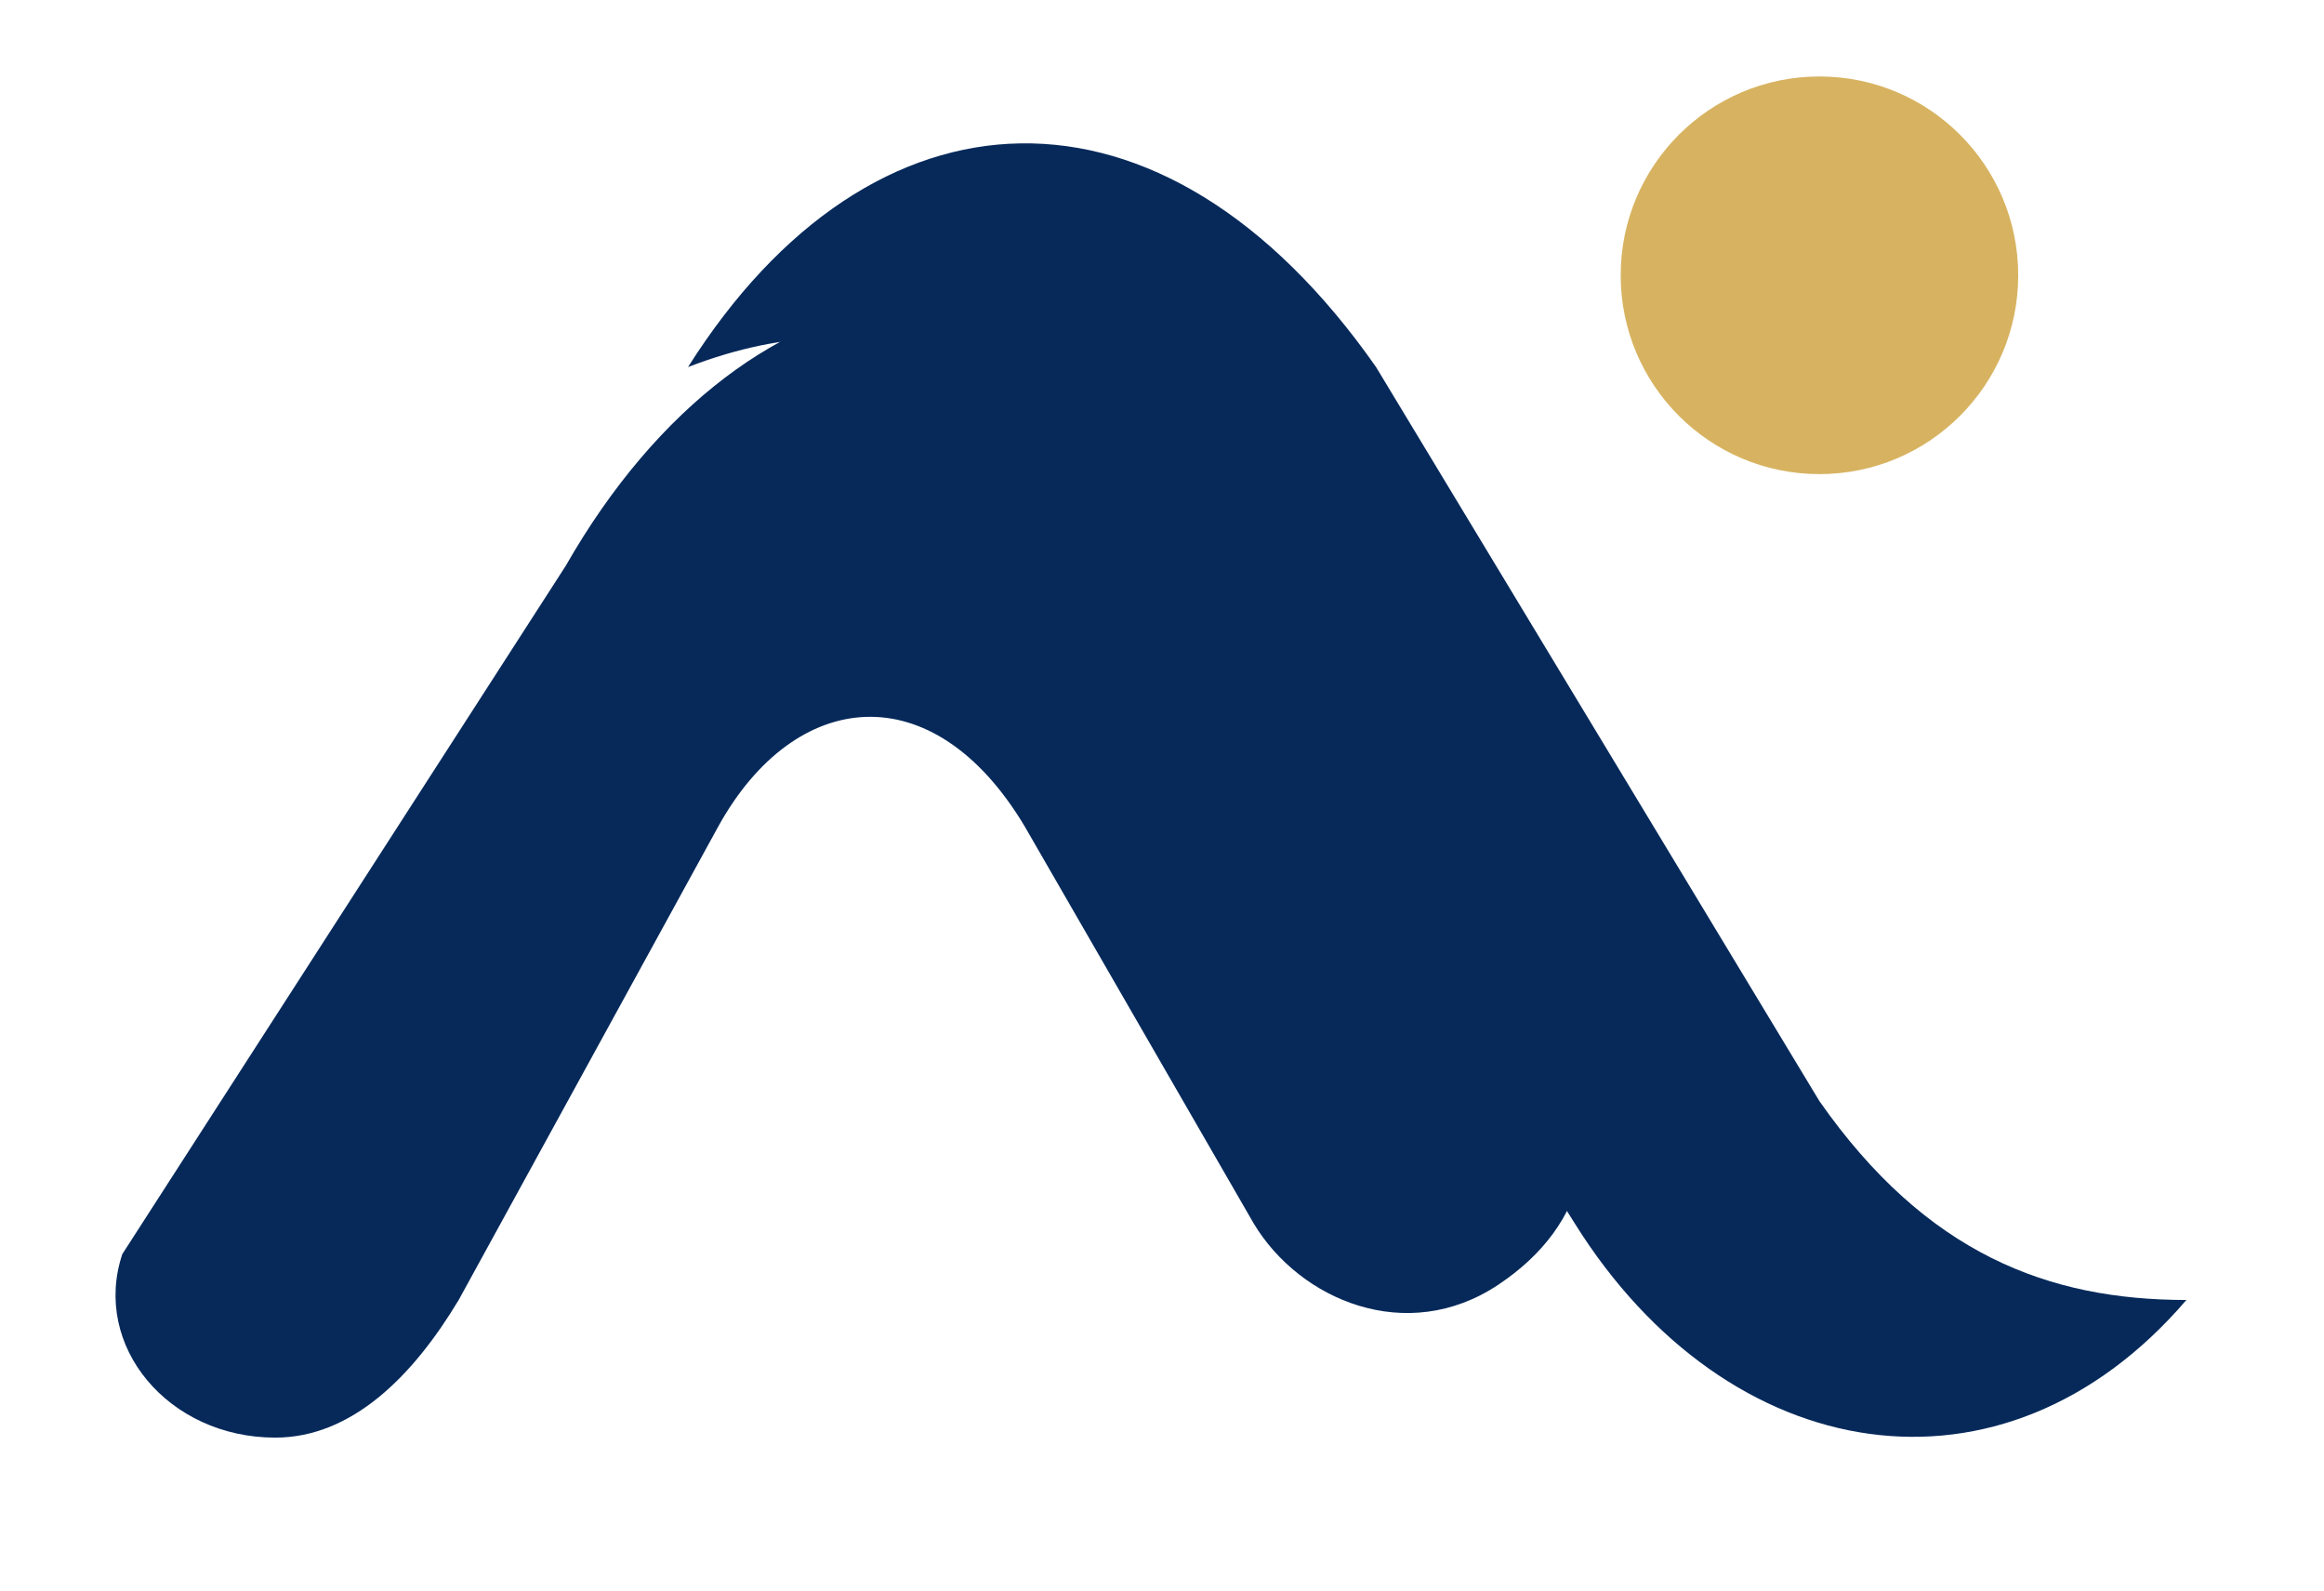
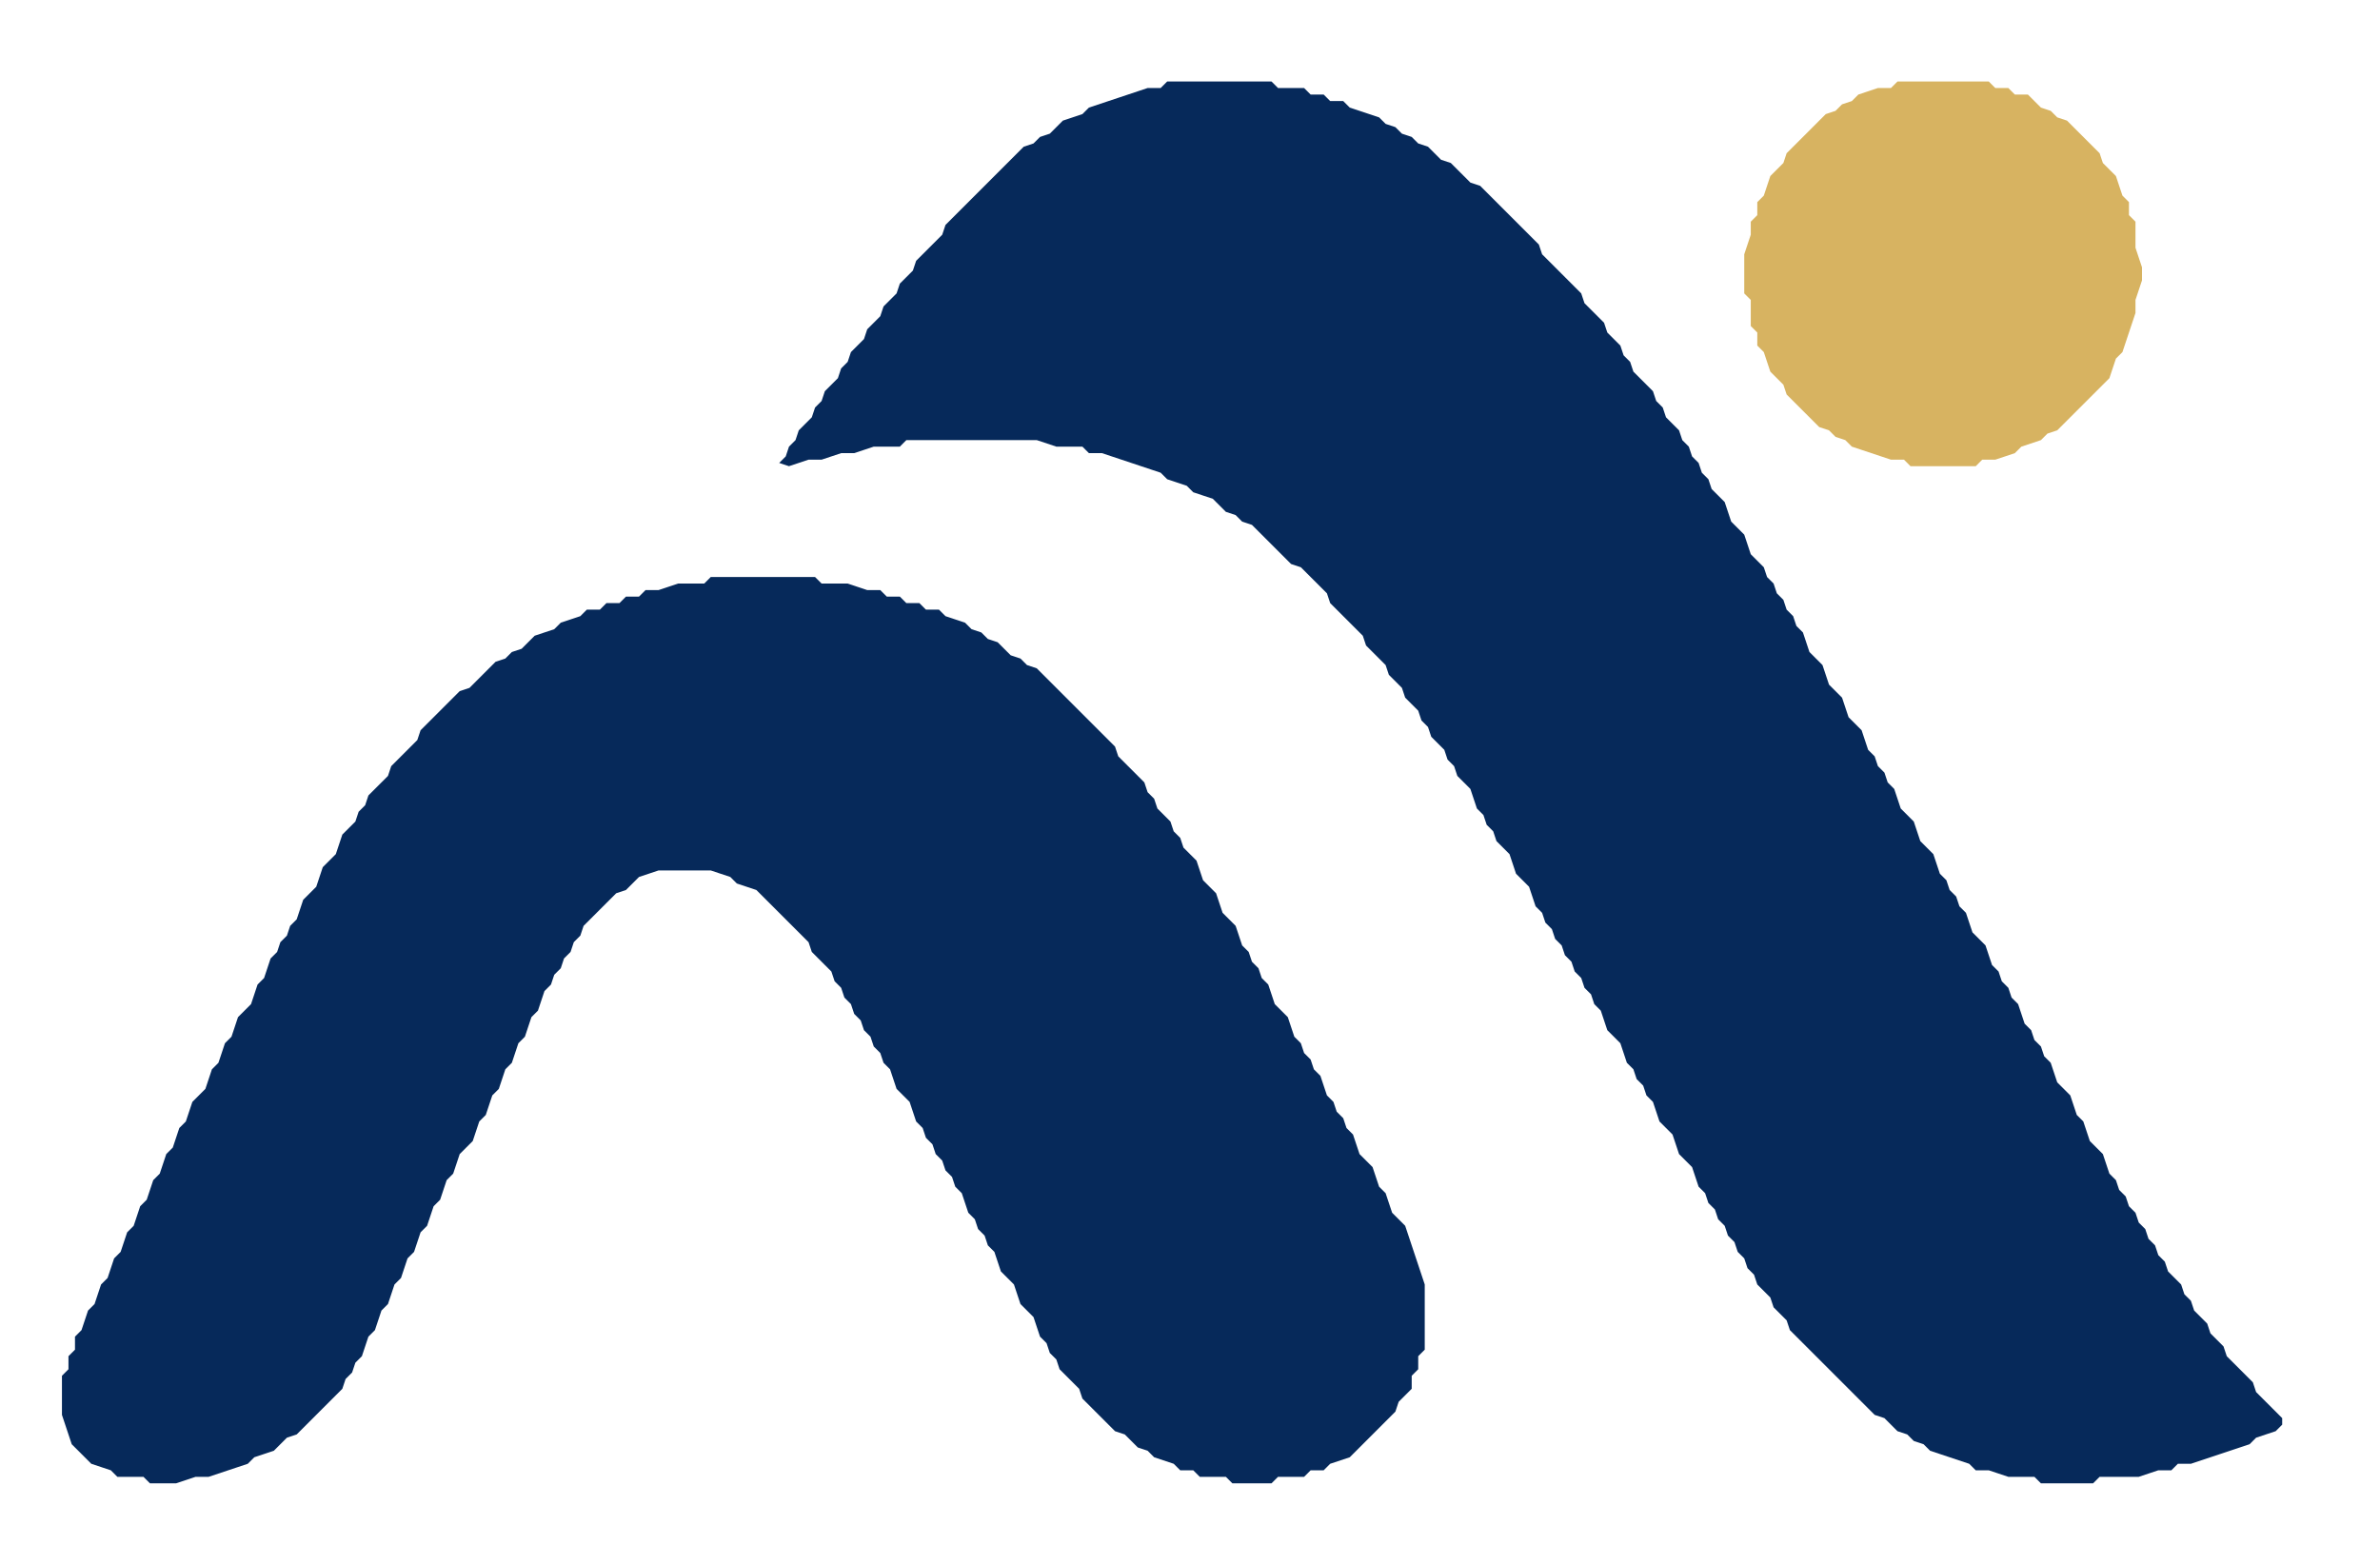
- <svg xmlns="http://www.w3.org/2000/svg" viewBox="0 0 152 104" style="color:#06295A">
-   <path d="M8 82C6 88 11 94 18 94C23 94 27 90 30 85L47 54C52 45 61 44 67 54L82 80C85 85 92 88 98 84C104 80 105 74 102 68L82 33C70 13 49 16 37 37L8 82Z" fill="currentColor" />
-   <path d="M45 24C57 5 76 4 90 24L119 72C126 82 134 85 143 85C131 99 113 96 103 80L76 37C68 24 58 19 45 24Z" fill="currentColor" />
-   <circle cx="119" cy="18" r="13" fill="#D7B361" />
+ <svg xmlns="http://www.w3.org/2000/svg" viewBox="0 0 365 240">
+   <path fill="#06295A" d="M179.0 12.5 L181.0 12.5 L183.0 12.5 L185.0 12.5 L187.0 12.5 L189.0 12.5 L191.0 12.5 L193.0 12.5 L195.0 12.5 L196.0 13.5 L198.0 13.5 L200.0 13.5 L201.0 14.5 L203.0 14.5 L204.0 15.5 L206.0 15.5 L207.0 16.5 L208.5 17.0 L210.0 17.5 L211.5 18.0 L212.5 19.0 L214.0 19.5 L215.0 20.5 L216.5 21.0 L217.5 22.0 L219.0 22.5 L220.0 23.5 L221.0 24.5 L222.5 25.0 L223.5 26.0 L224.5 27.0 L225.5 28.0 L227.0 28.5 L228.0 29.5 L229.0 30.5 L230.0 31.5 L231.0 32.5 L232.0 33.5 L233.0 34.5 L234.0 35.5 L235.0 36.5 L236.0 37.5 L236.5 39.0 L237.5 40.0 L238.5 41.0 L239.5 42.0 L240.5 43.0 L241.5 44.0 L242.5 45.0 L243.0 46.5 L244.0 47.5 L245.0 48.5 L246.0 49.5 L246.5 51.0 L247.5 52.0 L248.5 53.0 L249.0 54.5 L250.0 55.5 L250.5 57.0 L251.5 58.0 L252.5 59.0 L253.5 60.0 L254.0 61.5 L255.0 62.5 L255.5 64.0 L256.5 65.0 L257.5 66.0 L258.0 67.5 L259.0 68.5 L259.5 70.0 L260.5 71.0 L261.0 72.5 L262.0 73.5 L262.5 75.0 L263.5 76.0 L264.5 77.0 L265.0 78.5 L265.5 80.0 L266.5 81.0 L267.5 82.0 L268.0 83.5 L268.5 85.0 L269.5 86.0 L270.5 87.0 L271.0 88.5 L272.0 89.5 L272.5 91.0 L273.5 92.0 L274.0 93.5 L275.0 94.5 L275.5 96.0 L276.5 97.0 L277.0 98.5 L277.5 100.0 L278.5 101.0 L279.5 102.0 L280.0 103.5 L280.5 105.0 L281.5 106.0 L282.5 107.0 L283.0 108.5 L283.5 110.0 L284.5 111.0 L285.5 112.0 L286.0 113.5 L286.5 115.0 L287.5 116.0 L288.0 117.5 L289.0 118.5 L289.5 120.0 L290.5 121.0 L291.0 122.5 L291.5 124.0 L292.5 125.0 L293.5 126.0 L294.0 127.5 L294.5 129.0 L295.5 130.0 L296.5 131.0 L297.0 132.5 L297.5 134.0 L298.5 135.0 L299.0 136.5 L300.0 137.5 L300.5 139.0 L301.5 140.0 L302.0 141.5 L302.5 143.0 L303.5 144.0 L304.5 145.0 L305.0 146.5 L305.5 148.0 L306.5 149.0 L307.0 150.5 L308.0 151.5 L308.5 153.0 L309.5 154.0 L310.0 155.5 L310.5 157.0 L311.5 158.0 L312.0 159.5 L313.0 160.5 L313.5 162.0 L314.5 163.0 L315.0 164.5 L315.5 166.0 L316.5 167.0 L317.5 168.0 L318.0 169.5 L318.5 171.0 L319.5 172.0 L320.0 173.5 L320.5 175.0 L321.5 176.0 L322.5 177.0 L323.0 178.5 L323.5 180.0 L324.5 181.0 L325.0 182.5 L326.0 183.5 L326.5 185.0 L327.5 186.0 L328.0 187.5 L329.0 188.5 L329.5 190.0 L330.5 191.0 L331.0 192.5 L332.0 193.5 L332.5 195.0 L333.5 196.0 L334.5 197.0 L335.0 198.5 L336.0 199.5 L336.5 201.0 L337.5 202.0 L338.5 203.0 L339.0 204.5 L340.0 205.5 L341.0 206.5 L341.5 208.0 L342.5 209.0 L343.5 210.0 L344.5 211.0 L345.5 212.0 L346.0 213.5 L347.0 214.5 L348.0 215.5 L349.0 216.5 L350.0 217.5 L350.0 218.5 L349.0 219.5 L347.5 220.0 L346.0 220.5 L345.0 221.5 L343.5 222.0 L342.0 222.5 L340.5 223.0 L339.0 223.5 L337.5 224.0 L336.0 224.5 L334.0 224.5 L333.0 225.5 L331.0 225.5 L329.5 226.0 L328.0 226.5 L326.0 226.5 L324.0 226.5 L322.0 226.5 L321.0 227.5 L319.0 227.5 L317.0 227.5 L315.0 227.5 L313.0 227.5 L312.0 226.5 L310.0 226.5 L308.0 226.5 L306.5 226.0 L305.0 225.5 L303.0 225.5 L302.0 224.5 L300.5 224.0 L299.0 223.5 L297.5 223.0 L296.0 222.5 L295.0 221.5 L293.5 221.0 L292.5 220.0 L291.0 219.5 L290.0 218.5 L289.0 217.5 L287.5 217.0 L286.5 216.0 L285.5 215.0 L284.5 214.0 L283.5 213.0 L282.5 212.0 L281.5 211.0 L280.5 210.0 L279.5 209.0 L278.5 208.0 L277.5 207.0 L276.5 206.0 L275.5 205.0 L274.5 204.0 L274.0 202.5 L273.0 201.5 L272.0 200.5 L271.5 199.0 L270.5 198.0 L269.5 197.0 L269.0 195.5 L268.0 194.5 L267.5 193.0 L266.5 192.0 L266.0 190.5 L265.0 189.5 L264.5 188.0 L263.5 187.0 L263.0 185.5 L262.0 184.5 L261.5 183.0 L260.5 182.0 L260.0 180.5 L259.5 179.0 L258.5 178.0 L257.5 177.0 L257.0 175.5 L256.5 174.0 L255.5 173.0 L254.5 172.0 L254.0 170.5 L253.5 169.0 L252.5 168.0 L252.0 166.5 L251.0 165.5 L250.5 164.0 L249.5 163.0 L249.0 161.5 L248.5 160.0 L247.5 159.0 L246.5 158.0 L246.0 156.5 L245.5 155.0 L244.5 154.0 L244.0 152.5 L243.0 151.5 L242.5 150.0 L241.5 149.0 L241.0 147.5 L240.0 146.5 L239.5 145.0 L238.5 144.0 L238.0 142.5 L237.0 141.5 L236.5 140.0 L235.5 139.0 L235.0 137.5 L234.5 136.0 L233.5 135.0 L232.5 134.0 L232.0 132.5 L231.5 131.0 L230.5 130.0 L229.5 129.0 L229.0 127.5 L228.0 126.5 L227.5 125.0 L226.5 124.0 L226.0 122.5 L225.5 121.0 L224.5 120.0 L223.5 119.0 L223.0 117.5 L222.0 116.5 L221.5 115.0 L220.5 114.0 L219.5 113.0 L219.0 111.5 L218.0 110.5 L217.5 109.0 L216.5 108.0 L215.5 107.0 L215.0 105.5 L214.0 104.5 L213.0 103.5 L212.5 102.0 L211.5 101.0 L210.5 100.0 L209.5 99.0 L209.0 97.5 L208.0 96.5 L207.0 95.5 L206.0 94.5 L205.0 93.5 L204.0 92.5 L203.5 91.0 L202.5 90.0 L201.5 89.0 L200.5 88.0 L199.5 87.0 L198.0 86.5 L197.0 85.5 L196.0 84.5 L195.0 83.5 L194.0 82.5 L193.0 81.5 L192.0 80.5 L190.5 80.0 L189.5 79.0 L188.0 78.5 L187.0 77.5 L186.0 76.5 L184.5 76.0 L183.0 75.5 L182.0 74.5 L180.5 74.0 L179.0 73.5 L178.0 72.5 L176.5 72.0 L175.0 71.5 L173.5 71.0 L172.0 70.5 L170.5 70.0 L169.0 69.5 L167.0 69.5 L166.0 68.5 L164.0 68.5 L162.0 68.5 L160.5 68.0 L159.0 67.5 L157.0 67.5 L155.0 67.5 L153.0 67.5 L151.0 67.5 L149.0 67.5 L147.0 67.5 L145.0 67.5 L143.0 67.5 L141.0 67.5 L139.0 67.5 L138.0 68.5 L136.0 68.5 L134.0 68.5 L132.5 69.0 L131.0 69.5 L129.0 69.5 L127.5 70.0 L126.0 70.5 L124.0 70.5 L122.5 71.0 L121.0 71.5 L119.5 71.0 L120.5 70.0 L121.0 68.5 L122.0 67.5 L122.5 66.0 L123.5 65.0 L124.5 64.0 L125.0 62.5 L126.0 61.5 L126.5 60.0 L127.5 59.0 L128.5 58.0 L129.0 56.5 L130.0 55.5 L130.5 54.0 L131.5 53.0 L132.5 52.0 L133.0 50.5 L134.0 49.5 L135.0 48.5 L135.5 47.0 L136.5 46.0 L137.5 45.0 L138.0 43.5 L139.0 42.5 L140.0 41.5 L140.5 40.0 L141.5 39.0 L142.5 38.0 L143.5 37.0 L144.5 36.0 L145.0 34.5 L146.0 33.5 L147.0 32.5 L148.0 31.5 L149.0 30.5 L150.0 29.5 L151.0 28.5 L152.0 27.5 L153.0 26.5 L154.0 25.5 L155.0 24.5 L156.0 23.5 L157.0 22.5 L158.5 22.0 L159.5 21.0 L161.0 20.5 L162.0 19.5 L163.0 18.5 L164.5 18.0 L166.0 17.5 L167.0 16.5 L168.5 16.0 L170.0 15.5 L171.5 15.0 L173.0 14.5 L174.5 14.0 L176.0 13.5 L178.0 13.5 L179.0 12.5 Z" />
+   <path fill="#06295A" d="M109.0 88.5 L111.0 88.5 L113.0 88.5 L115.0 88.5 L117.0 88.5 L119.0 88.5 L121.0 88.5 L123.0 88.5 L125.0 88.5 L126.0 89.5 L128.0 89.5 L130.0 89.5 L131.5 90.0 L133.0 90.5 L135.0 90.5 L136.0 91.5 L138.0 91.5 L139.0 92.5 L141.0 92.5 L142.0 93.5 L144.0 93.5 L145.0 94.5 L146.5 95.0 L148.0 95.5 L149.0 96.5 L150.5 97.0 L151.5 98.0 L153.0 98.5 L154.0 99.5 L155.0 100.5 L156.5 101.0 L157.5 102.0 L159.0 102.5 L160.0 103.5 L161.0 104.5 L162.0 105.5 L163.0 106.5 L164.0 107.5 L165.0 108.5 L166.0 109.5 L167.0 110.5 L168.0 111.5 L169.0 112.5 L170.0 113.5 L171.0 114.5 L171.5 116.0 L172.5 117.0 L173.5 118.0 L174.5 119.0 L175.5 120.0 L176.0 121.5 L177.0 122.5 L177.5 124.0 L178.5 125.0 L179.5 126.0 L180.0 127.5 L181.0 128.5 L181.5 130.0 L182.5 131.0 L183.5 132.0 L184.0 133.5 L184.5 135.0 L185.5 136.0 L186.5 137.0 L187.0 138.5 L187.5 140.0 L188.5 141.0 L189.5 142.0 L190.0 143.5 L190.5 145.0 L191.5 146.0 L192.0 147.5 L193.0 148.5 L193.5 150.0 L194.5 151.0 L195.0 152.5 L195.5 154.0 L196.5 155.0 L197.5 156.0 L198.0 157.5 L198.5 159.0 L199.5 160.0 L200.0 161.5 L201.0 162.5 L201.5 164.0 L202.5 165.0 L203.0 166.5 L203.5 168.0 L204.5 169.0 L205.0 170.5 L206.0 171.5 L206.5 173.0 L207.5 174.0 L208.0 175.5 L208.5 177.0 L209.5 178.0 L210.5 179.0 L211.0 180.5 L211.5 182.0 L212.5 183.0 L213.0 184.5 L213.5 186.0 L214.5 187.0 L215.5 188.0 L216.0 189.5 L216.5 191.0 L217.0 192.5 L217.5 194.0 L218.0 195.5 L218.5 197.0 L218.5 199.0 L218.5 201.0 L218.5 203.0 L218.5 205.0 L218.5 207.0 L217.5 208.0 L217.5 210.0 L216.5 211.0 L216.5 213.0 L215.5 214.0 L214.5 215.0 L214.0 216.5 L213.0 217.5 L212.0 218.5 L211.0 219.5 L210.0 220.5 L209.0 221.5 L208.0 222.5 L207.0 223.5 L205.5 224.0 L204.0 224.5 L203.0 225.5 L201.0 225.5 L200.0 226.5 L198.0 226.5 L196.0 226.5 L195.0 227.5 L193.0 227.5 L191.0 227.5 L189.0 227.5 L188.0 226.5 L186.0 226.5 L184.0 226.5 L183.0 225.5 L181.0 225.5 L180.0 224.5 L178.5 224.0 L177.0 223.5 L176.0 222.5 L174.5 222.0 L173.5 221.0 L172.5 220.0 L171.0 219.5 L170.0 218.5 L169.0 217.5 L168.0 216.5 L167.0 215.5 L166.0 214.5 L165.5 213.0 L164.5 212.0 L163.5 211.0 L162.5 210.0 L162.0 208.5 L161.0 207.5 L160.5 206.0 L159.5 205.0 L159.0 203.5 L158.5 202.0 L157.5 201.0 L156.5 200.0 L156.0 198.5 L155.5 197.0 L154.5 196.0 L153.5 195.0 L153.0 193.5 L152.5 192.0 L151.5 191.0 L151.0 189.5 L150.0 188.5 L149.5 187.0 L148.5 186.0 L148.0 184.5 L147.5 183.0 L146.5 182.0 L146.0 180.5 L145.0 179.5 L144.5 178.0 L143.5 177.0 L143.0 175.5 L142.0 174.5 L141.5 173.0 L140.5 172.0 L140.0 170.5 L139.5 169.0 L138.5 168.0 L137.5 167.0 L137.0 165.5 L136.5 164.0 L135.5 163.0 L135.0 161.5 L134.0 160.5 L133.5 159.0 L132.5 158.0 L132.0 156.5 L131.0 155.5 L130.5 154.0 L129.5 153.0 L129.0 151.5 L128.0 150.5 L127.5 149.0 L126.5 148.0 L125.5 147.0 L124.5 146.0 L124.0 144.5 L123.0 143.5 L122.0 142.5 L121.0 141.5 L120.0 140.5 L119.0 139.5 L118.0 138.5 L117.0 137.5 L116.0 136.5 L114.5 136.0 L113.0 135.5 L112.0 134.5 L110.5 134.0 L109.0 133.5 L107.0 133.5 L105.0 133.5 L103.0 133.5 L101.0 133.5 L99.5 134.0 L98.0 134.5 L97.0 135.5 L96.0 136.5 L94.5 137.0 L93.5 138.0 L92.5 139.0 L91.5 140.0 L90.5 141.0 L89.5 142.0 L89.0 143.5 L88.0 144.5 L87.5 146.0 L86.5 147.0 L86.0 148.5 L85.0 149.5 L84.5 151.0 L83.5 152.0 L83.0 153.5 L82.5 155.0 L81.5 156.0 L81.0 157.5 L80.5 159.0 L79.5 160.0 L79.0 161.5 L78.5 163.0 L77.5 164.0 L77.0 165.5 L76.5 167.0 L75.5 168.0 L75.0 169.5 L74.5 171.0 L73.5 172.0 L73.0 173.5 L72.5 175.0 L71.5 176.0 L70.5 177.0 L70.0 178.5 L69.5 180.0 L68.5 181.0 L68.0 182.5 L67.5 184.0 L66.5 185.0 L66.0 186.5 L65.5 188.0 L64.5 189.0 L64.0 190.5 L63.5 192.0 L62.5 193.0 L62.0 194.5 L61.5 196.0 L60.5 197.0 L60.0 198.5 L59.5 200.0 L58.5 201.0 L58.0 202.5 L57.5 204.0 L56.5 205.0 L56.0 206.5 L55.5 208.0 L54.5 209.0 L54.0 210.5 L53.0 211.5 L52.5 213.0 L51.5 214.0 L50.5 215.0 L49.5 216.0 L48.5 217.0 L47.5 218.0 L46.5 219.0 L45.5 220.0 L44.0 220.5 L43.0 221.5 L42.0 222.5 L40.5 223.0 L39.0 223.5 L38.0 224.5 L36.5 225.0 L35.0 225.5 L33.5 226.0 L32.0 226.5 L30.0 226.5 L28.5 227.0 L27.0 227.5 L25.0 227.5 L23.0 227.5 L22.0 226.5 L20.0 226.5 L18.0 226.5 L17.0 225.5 L15.5 225.0 L14.0 224.5 L13.0 223.5 L12.0 222.5 L11.0 221.5 L10.5 220.0 L10.0 218.5 L9.5 217.0 L9.5 215.0 L9.5 213.0 L9.5 211.0 L10.5 210.0 L10.5 208.0 L11.5 207.0 L11.5 205.0 L12.5 204.0 L13.0 202.5 L13.5 201.0 L14.5 200.0 L15.0 198.5 L15.5 197.0 L16.5 196.0 L17.0 194.5 L17.5 193.0 L18.5 192.0 L19.0 190.5 L19.5 189.0 L20.5 188.0 L21.0 186.5 L21.5 185.0 L22.5 184.0 L23.0 182.5 L23.5 181.0 L24.5 180.0 L25.0 178.5 L25.5 177.0 L26.5 176.0 L27.0 174.5 L27.5 173.0 L28.5 172.0 L29.0 170.5 L29.5 169.0 L30.5 168.0 L31.5 167.0 L32.0 165.5 L32.5 164.0 L33.5 163.0 L34.0 161.5 L34.5 160.0 L35.5 159.0 L36.0 157.5 L36.5 156.0 L37.5 155.0 L38.5 154.0 L39.0 152.5 L39.5 151.0 L40.5 150.0 L41.0 148.5 L41.5 147.0 L42.5 146.0 L43.0 144.5 L44.0 143.5 L44.5 142.0 L45.5 141.0 L46.0 139.5 L46.5 138.0 L47.5 137.0 L48.5 136.0 L49.0 134.5 L49.5 133.0 L50.5 132.0 L51.5 131.0 L52.0 129.5 L52.5 128.0 L53.5 127.0 L54.5 126.0 L55.0 124.5 L56.0 123.5 L56.5 122.0 L57.5 121.0 L58.5 120.0 L59.5 119.0 L60.0 117.5 L61.0 116.5 L62.0 115.5 L63.0 114.5 L64.0 113.5 L64.5 112.0 L65.5 111.0 L66.5 110.0 L67.5 109.0 L68.5 108.0 L69.5 107.0 L70.5 106.0 L72.0 105.5 L73.0 104.5 L74.0 103.5 L75.0 102.5 L76.0 101.5 L77.5 101.0 L78.5 100.0 L80.0 99.5 L81.0 98.5 L82.0 97.5 L83.5 97.0 L85.0 96.5 L86.0 95.5 L87.5 95.0 L89.0 94.5 L90.0 93.5 L92.0 93.5 L93.0 92.5 L95.0 92.5 L96.0 91.5 L98.0 91.5 L99.0 90.5 L101.0 90.5 L102.5 90.0 L104.0 89.5 L106.0 89.5 L108.0 89.5 L109.0 88.5 Z" />
+   <path fill="#D7B361" d="M291.0 12.5 L293.0 12.5 L295.0 12.5 L297.0 12.5 L299.0 12.5 L301.0 12.5 L303.0 12.5 L305.0 12.5 L306.0 13.5 L308.0 13.5 L309.0 14.5 L311.0 14.5 L312.0 15.5 L313.0 16.5 L314.5 17.0 L315.5 18.0 L317.0 18.5 L318.0 19.5 L319.0 20.5 L320.0 21.5 L321.0 22.5 L322.0 23.5 L322.5 25.0 L323.5 26.0 L324.5 27.0 L325.0 28.5 L325.5 30.0 L326.5 31.0 L326.5 33.0 L327.5 34.0 L327.5 36.0 L327.5 38.0 L328.0 39.5 L328.5 41.0 L328.5 43.0 L328.0 44.5 L327.5 46.0 L327.5 48.0 L327.0 49.5 L326.5 51.0 L326.0 52.5 L325.5 54.0 L324.5 55.0 L324.0 56.5 L323.5 58.0 L322.5 59.0 L321.5 60.0 L320.5 61.0 L319.5 62.0 L318.5 63.0 L317.5 64.0 L316.5 65.0 L315.5 66.0 L314.0 66.5 L313.0 67.5 L311.5 68.0 L310.0 68.5 L309.0 69.5 L307.5 70.0 L306.0 70.5 L304.0 70.5 L303.0 71.5 L301.0 71.5 L299.0 71.5 L297.0 71.5 L295.0 71.5 L293.0 71.5 L292.0 70.5 L290.0 70.5 L288.5 70.0 L287.0 69.5 L285.5 69.0 L284.0 68.5 L283.0 67.5 L281.5 67.0 L280.5 66.0 L279.0 65.5 L278.0 64.5 L277.0 63.5 L276.0 62.5 L275.0 61.5 L274.0 60.5 L273.5 59.0 L272.5 58.0 L271.5 57.0 L271.0 55.5 L270.5 54.0 L269.5 53.0 L269.5 51.0 L268.5 50.0 L268.5 48.0 L268.5 46.0 L267.5 45.0 L267.5 43.0 L267.5 41.0 L267.5 39.0 L268.0 37.5 L268.5 36.0 L268.5 34.0 L269.5 33.0 L269.5 31.0 L270.5 30.0 L271.0 28.5 L271.5 27.0 L272.5 26.0 L273.5 25.0 L274.0 23.5 L275.0 22.5 L276.0 21.5 L277.0 20.5 L278.0 19.5 L279.0 18.5 L280.0 17.5 L281.5 17.0 L282.5 16.0 L284.0 15.5 L285.0 14.5 L286.5 14.0 L288.0 13.5 L290.0 13.5 L291.0 12.5 Z" />
</svg>
